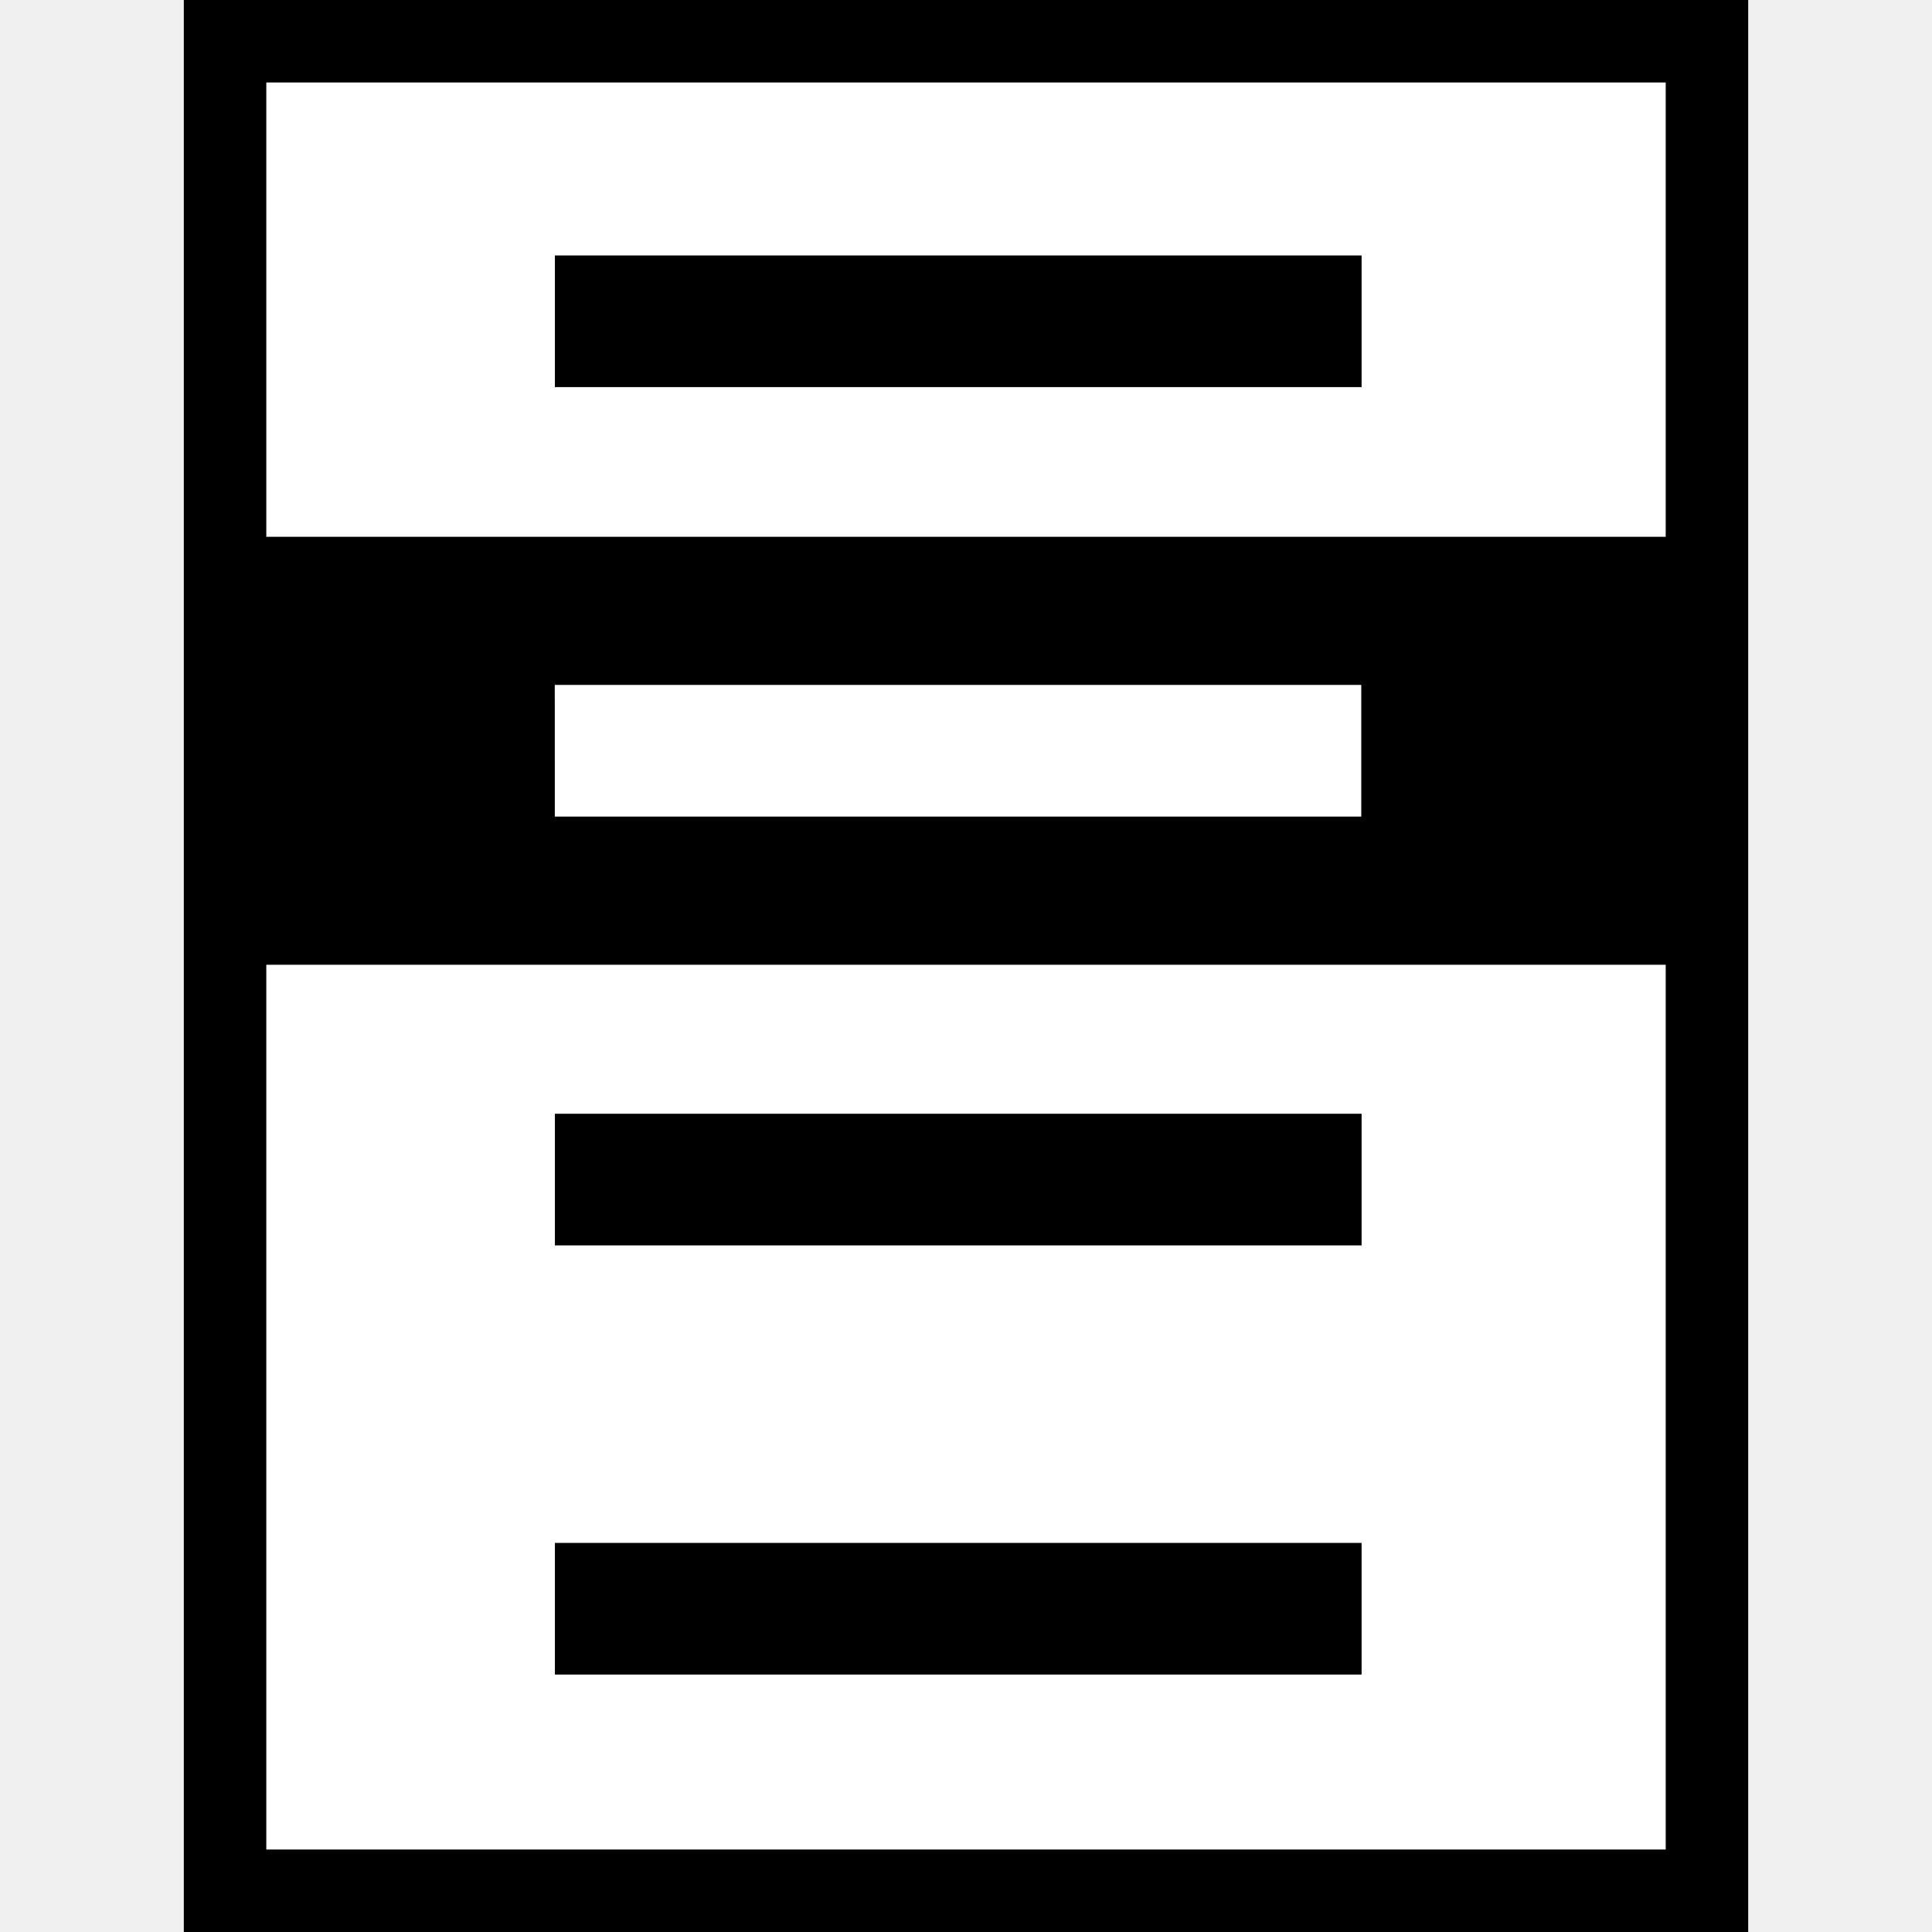
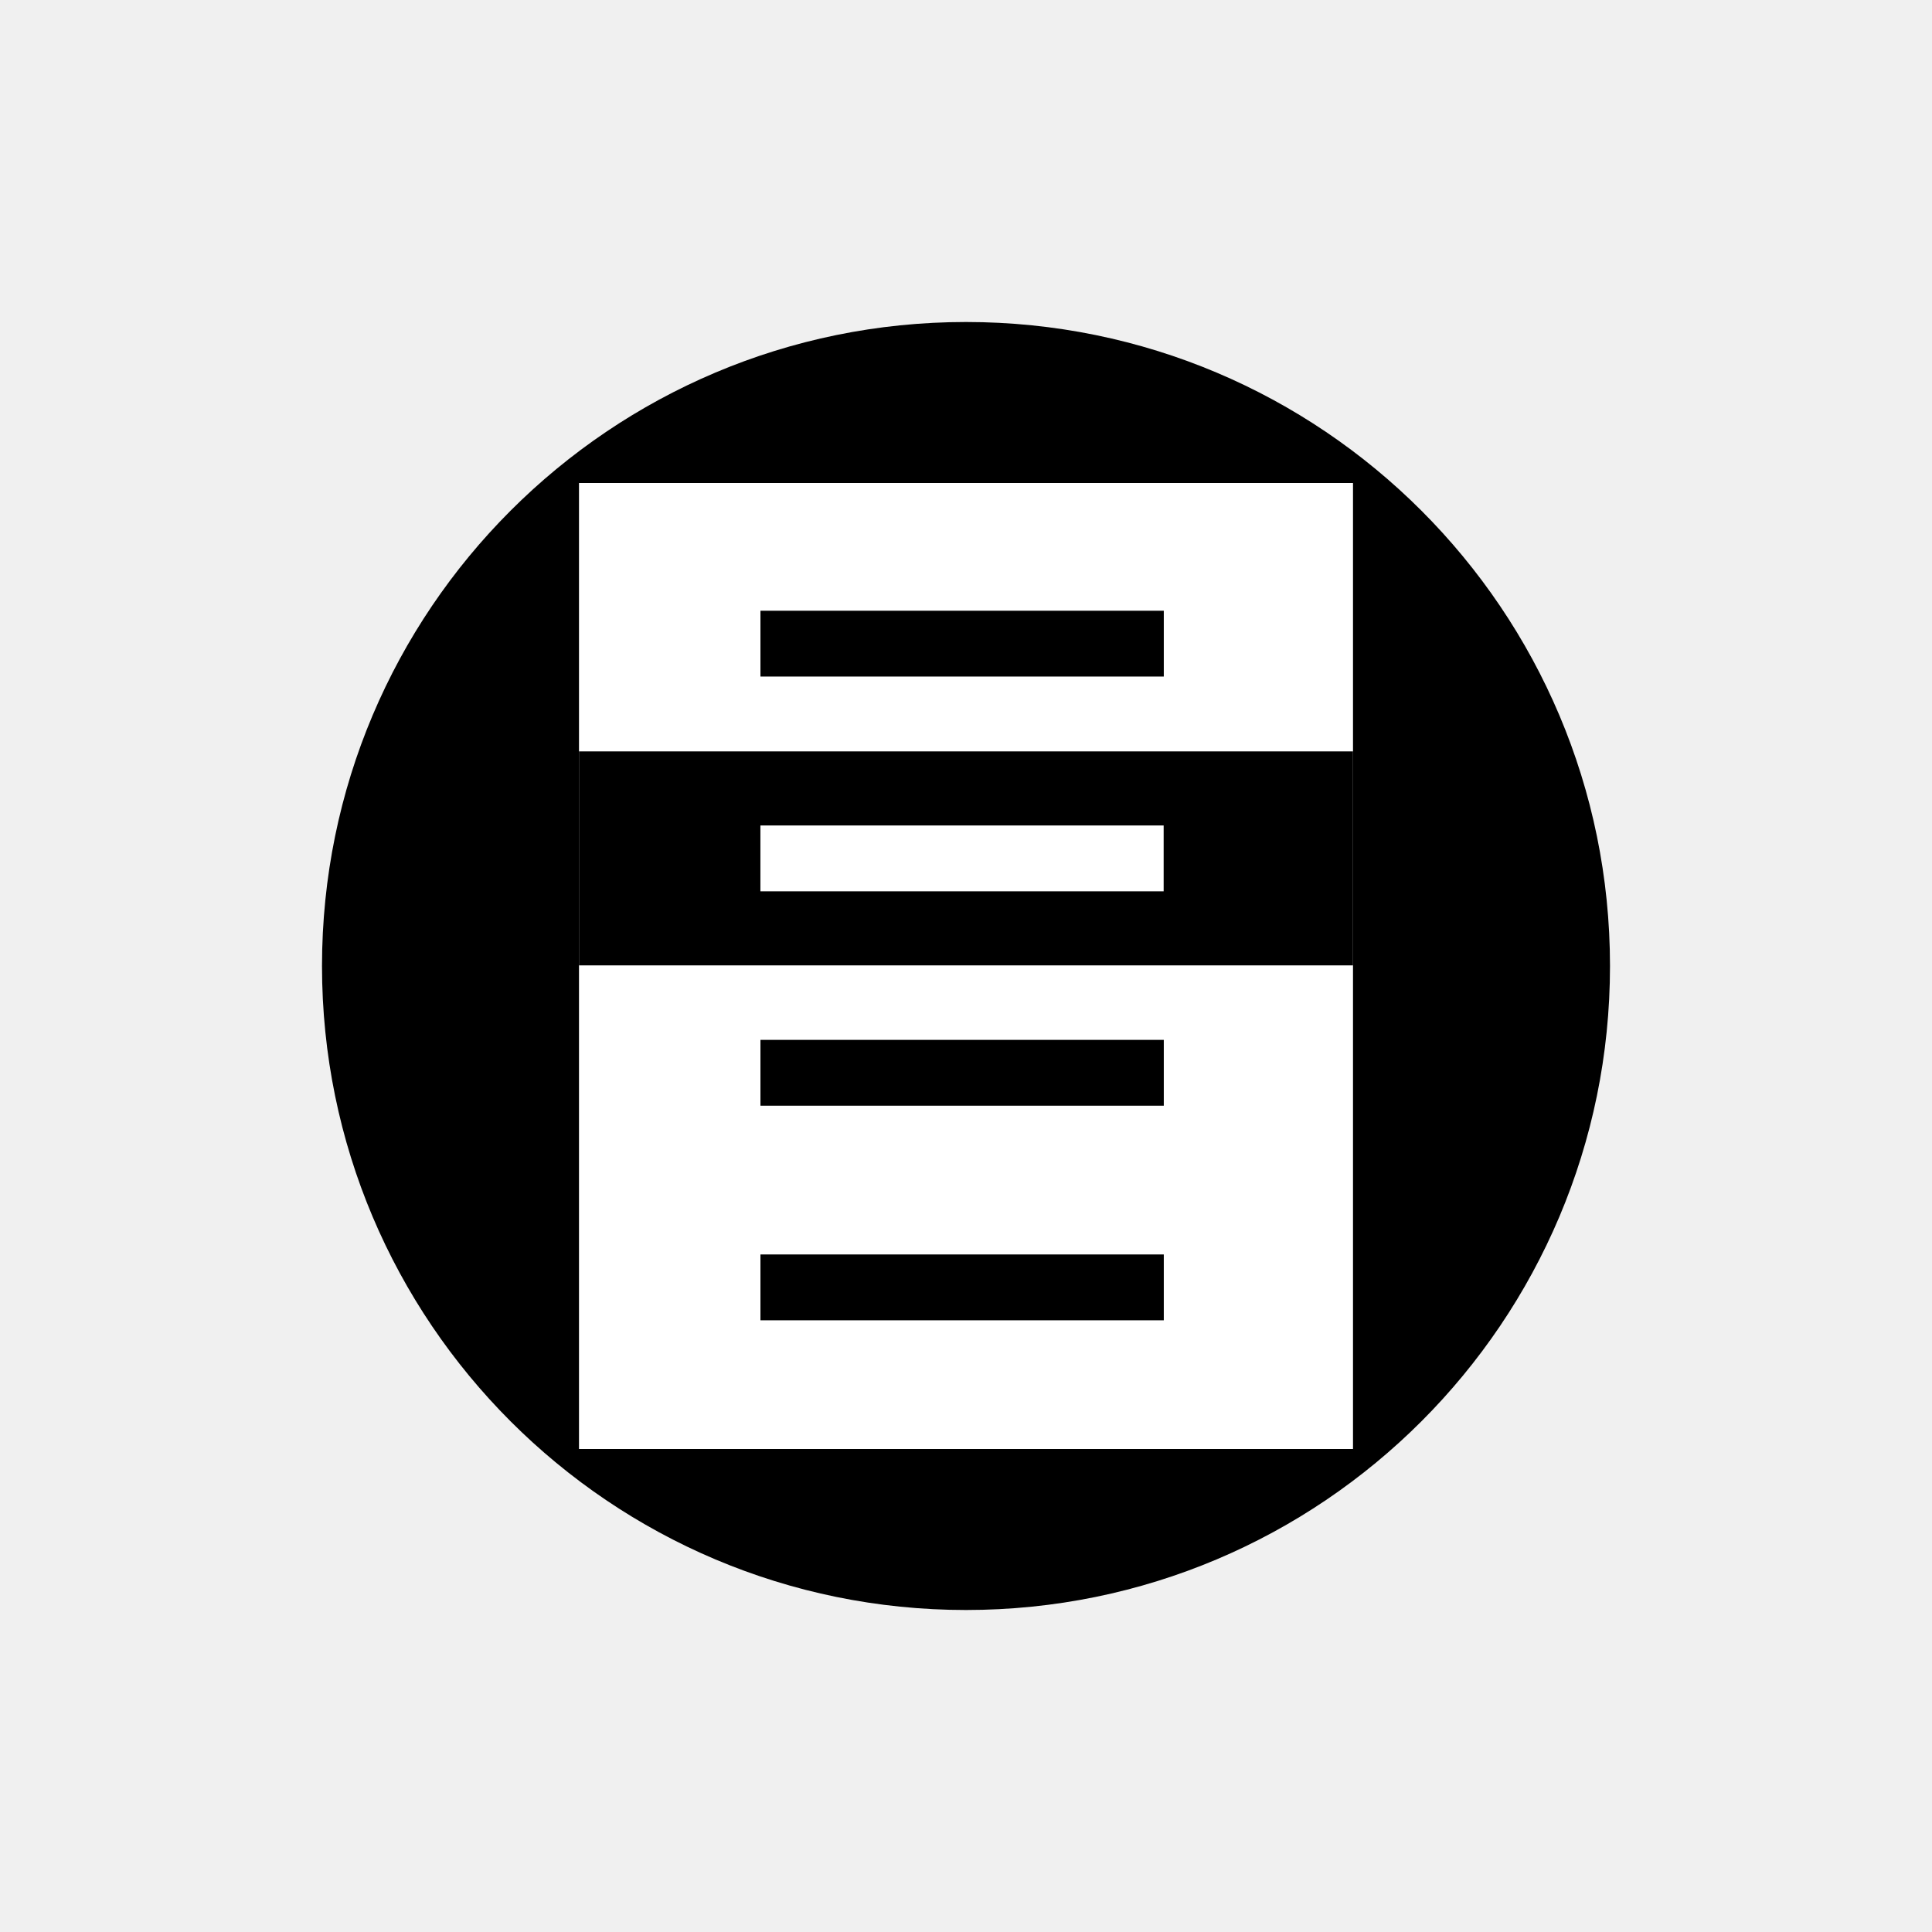
<svg xmlns="http://www.w3.org/2000/svg" id="svg6636" viewBox="0 0 48 48" version="1.0" width="48" height="48">
  <defs id="defs13" />
-   <g id="g1368">
-     <path style="display:inline;fill:#ffffff;stroke:none;stroke-width:3.159;stroke-linecap:round;stroke-miterlimit:4;stroke-dasharray:none" d="M 6.036,1.58 H 41.964 V 46.42 H 6.036 Z" id="rect1018" />
-     <g id="g1025" style="display:inline" transform="matrix(1.024749,0,0,1.024749,-0.5939861,-0.5939854)">
-       <rect id="rect3024" style="display:inline;fill:none;stroke:#000000;stroke-width:2;stroke-linecap:round;stroke-miterlimit:4;stroke-dasharray:none" height="44.841" width="35.928" y="1.58" x="6.036" />
-       <path id="rect3028" style="display:inline;fill:#000000;stroke-width:2.522" d="M 5.982,13.594 V 23.97 H 41.842 V 13.594 Z m 8.048,3.591 h 19.553 v 3.193 H 14.031 Z" />
-       <path id="path3046" style="display:inline;fill:none;stroke:#000000;stroke-width:3.192" d="M 14.033,39.583 H 33.591" />
-       <path id="path3055" style="display:inline;fill:none;stroke:#000000;stroke-width:3.192" d="M 14.033,29.178 H 33.591" />
-       <path id="path3057" style="display:inline;fill:none;stroke:#000000;stroke-width:3.192" d="M 14.033,8.369 H 33.591" />
+   <g id="g3">
+     <circle style="display:inline;fill:#000000;fill-opacity:1;stroke:none;stroke-width:2.71" id="path1" cx="24" cy="24" r="16" />
+     <g id="g1" transform="matrix(0.5,0,0,0.5,12,12)">
+       <path style="display:inline;fill:#ffffff;stroke:none;stroke-width:3.382;stroke-linecap:round;stroke-miterlimit:4;stroke-dasharray:none" d="M 4.77,8.0000011e-8 H 43.23 V 48 H 4.77 Z" id="rect1018" />
+       <g id="g1025" style="display:inline" transform="matrix(1.024749,0,0,1.024749,-0.5939861,-0.5939854)">
+         <path id="path3046" style="display:inline;fill:none;stroke:#000000;stroke-width:3.192" d="M 14.033,39.583 H 33.591" />
+         <path id="path3055" style="display:inline;fill:none;stroke:#000000;stroke-width:3.192" d="M 14.033,29.178 H 33.591" />
+         <path style="display:inline;fill:#000000;stroke-width:2.58" d="M 5.234,13.594 V 23.97 H 42.766 V 13.594 Z" id="rect3028" />
+         <path style="display:inline;fill:#ffffff;fill-opacity:1;stroke-width:2.522" d="m 14.031,17.186 h 19.553 v 3.193 H 14.031 Z" id="path3" />
+         <path id="path3057" style="display:inline;fill:none;stroke:#000000;stroke-width:3.192" d="M 14.033,8.369 H 33.591" />
+       </g>
    </g>
  </g>
</svg>
